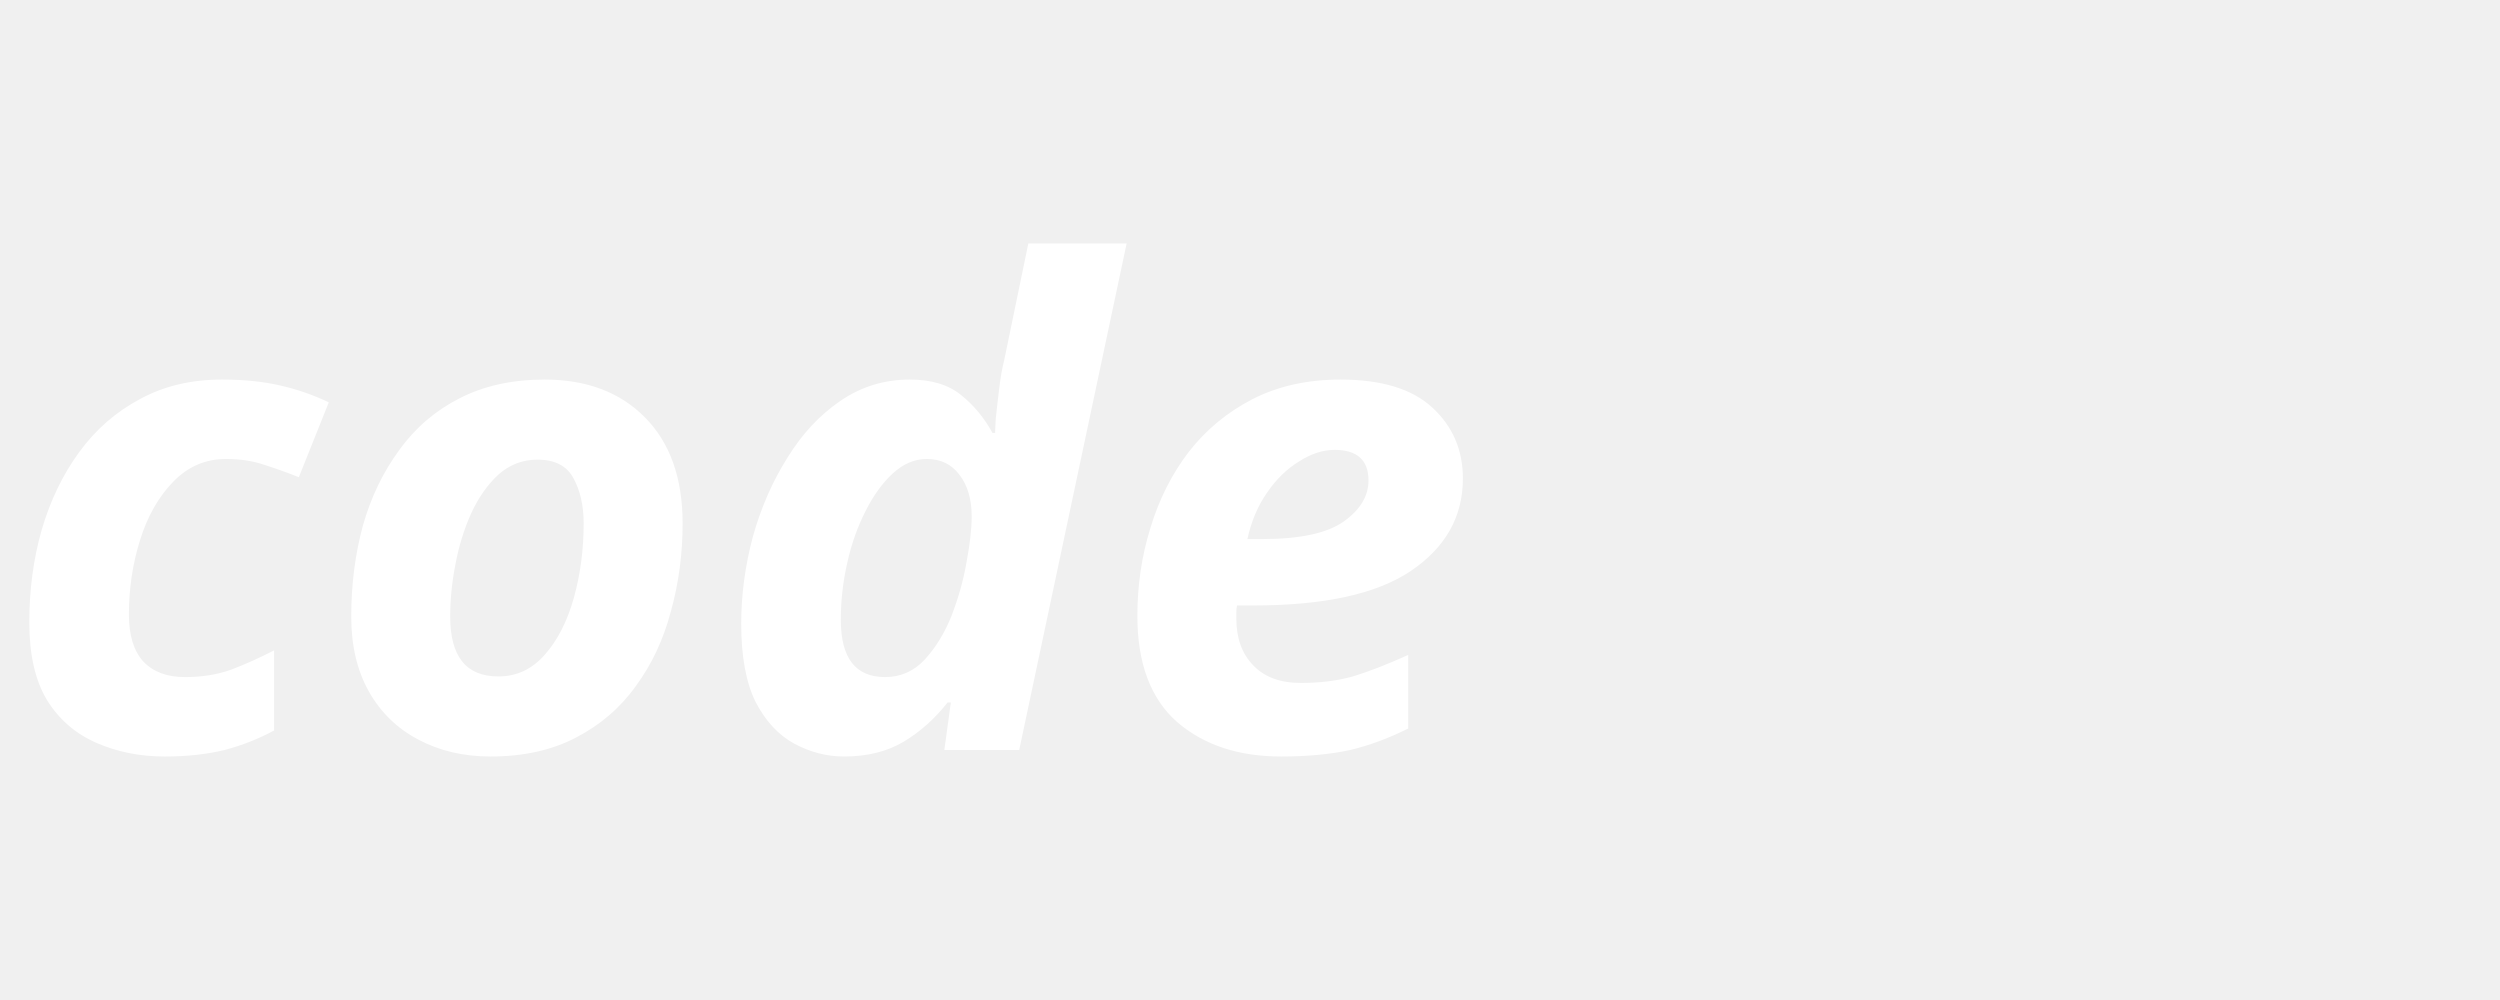
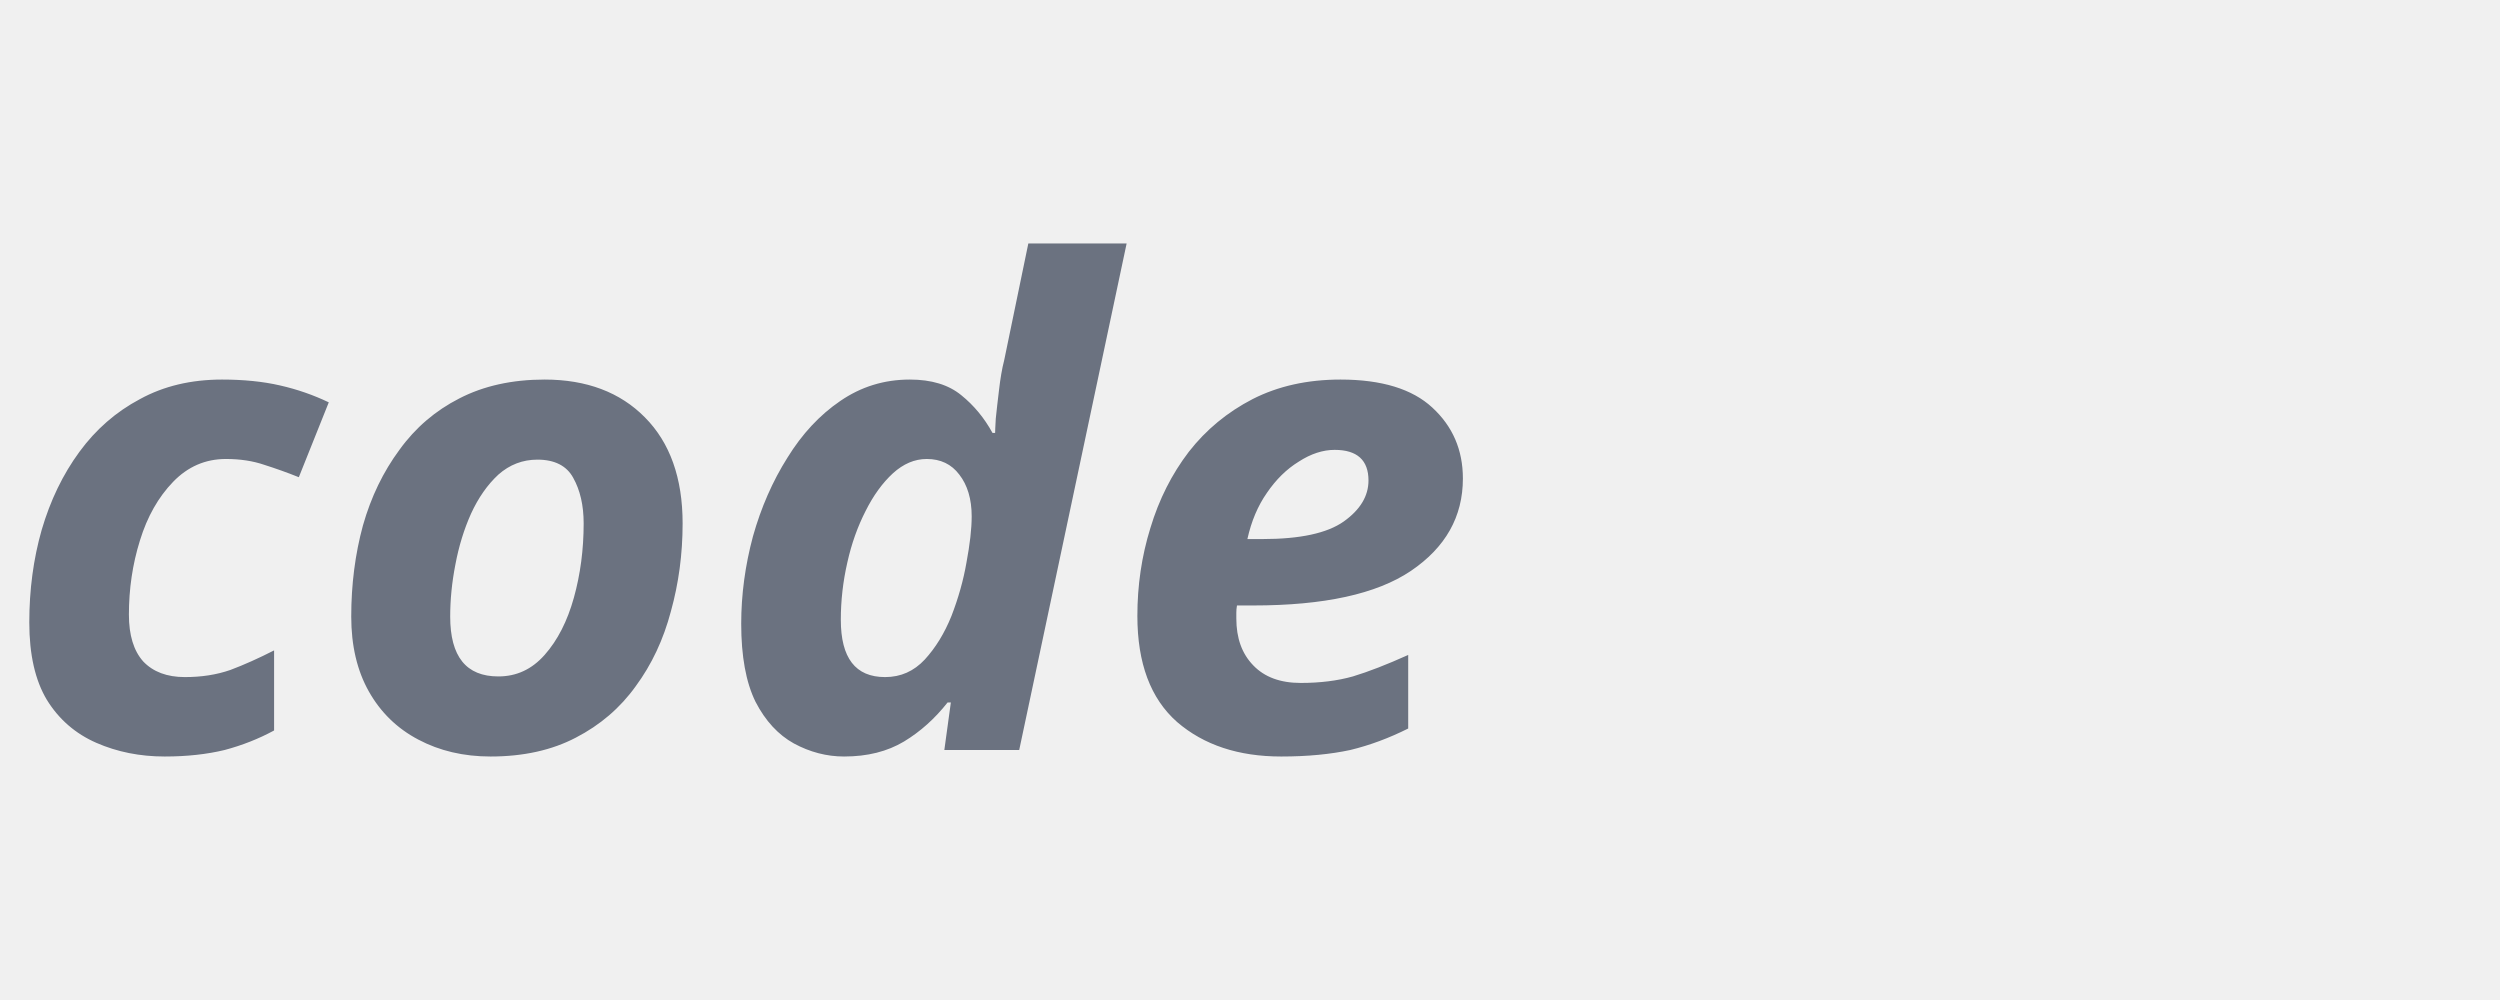
<svg xmlns="http://www.w3.org/2000/svg" viewBox="0 0 60 24" fill="none">
-   <text x="0" y="18" font-family="'Avenir', sans-serif" font-size="16" font-weight="700" font-style="italic" fill="white">code</text>
+   <text x="0" y="18" font-family="'Avenir', sans-serif" font-size="16" font-weight="700" font-style="italic" fill="#6b7280">code</text>
</svg>
